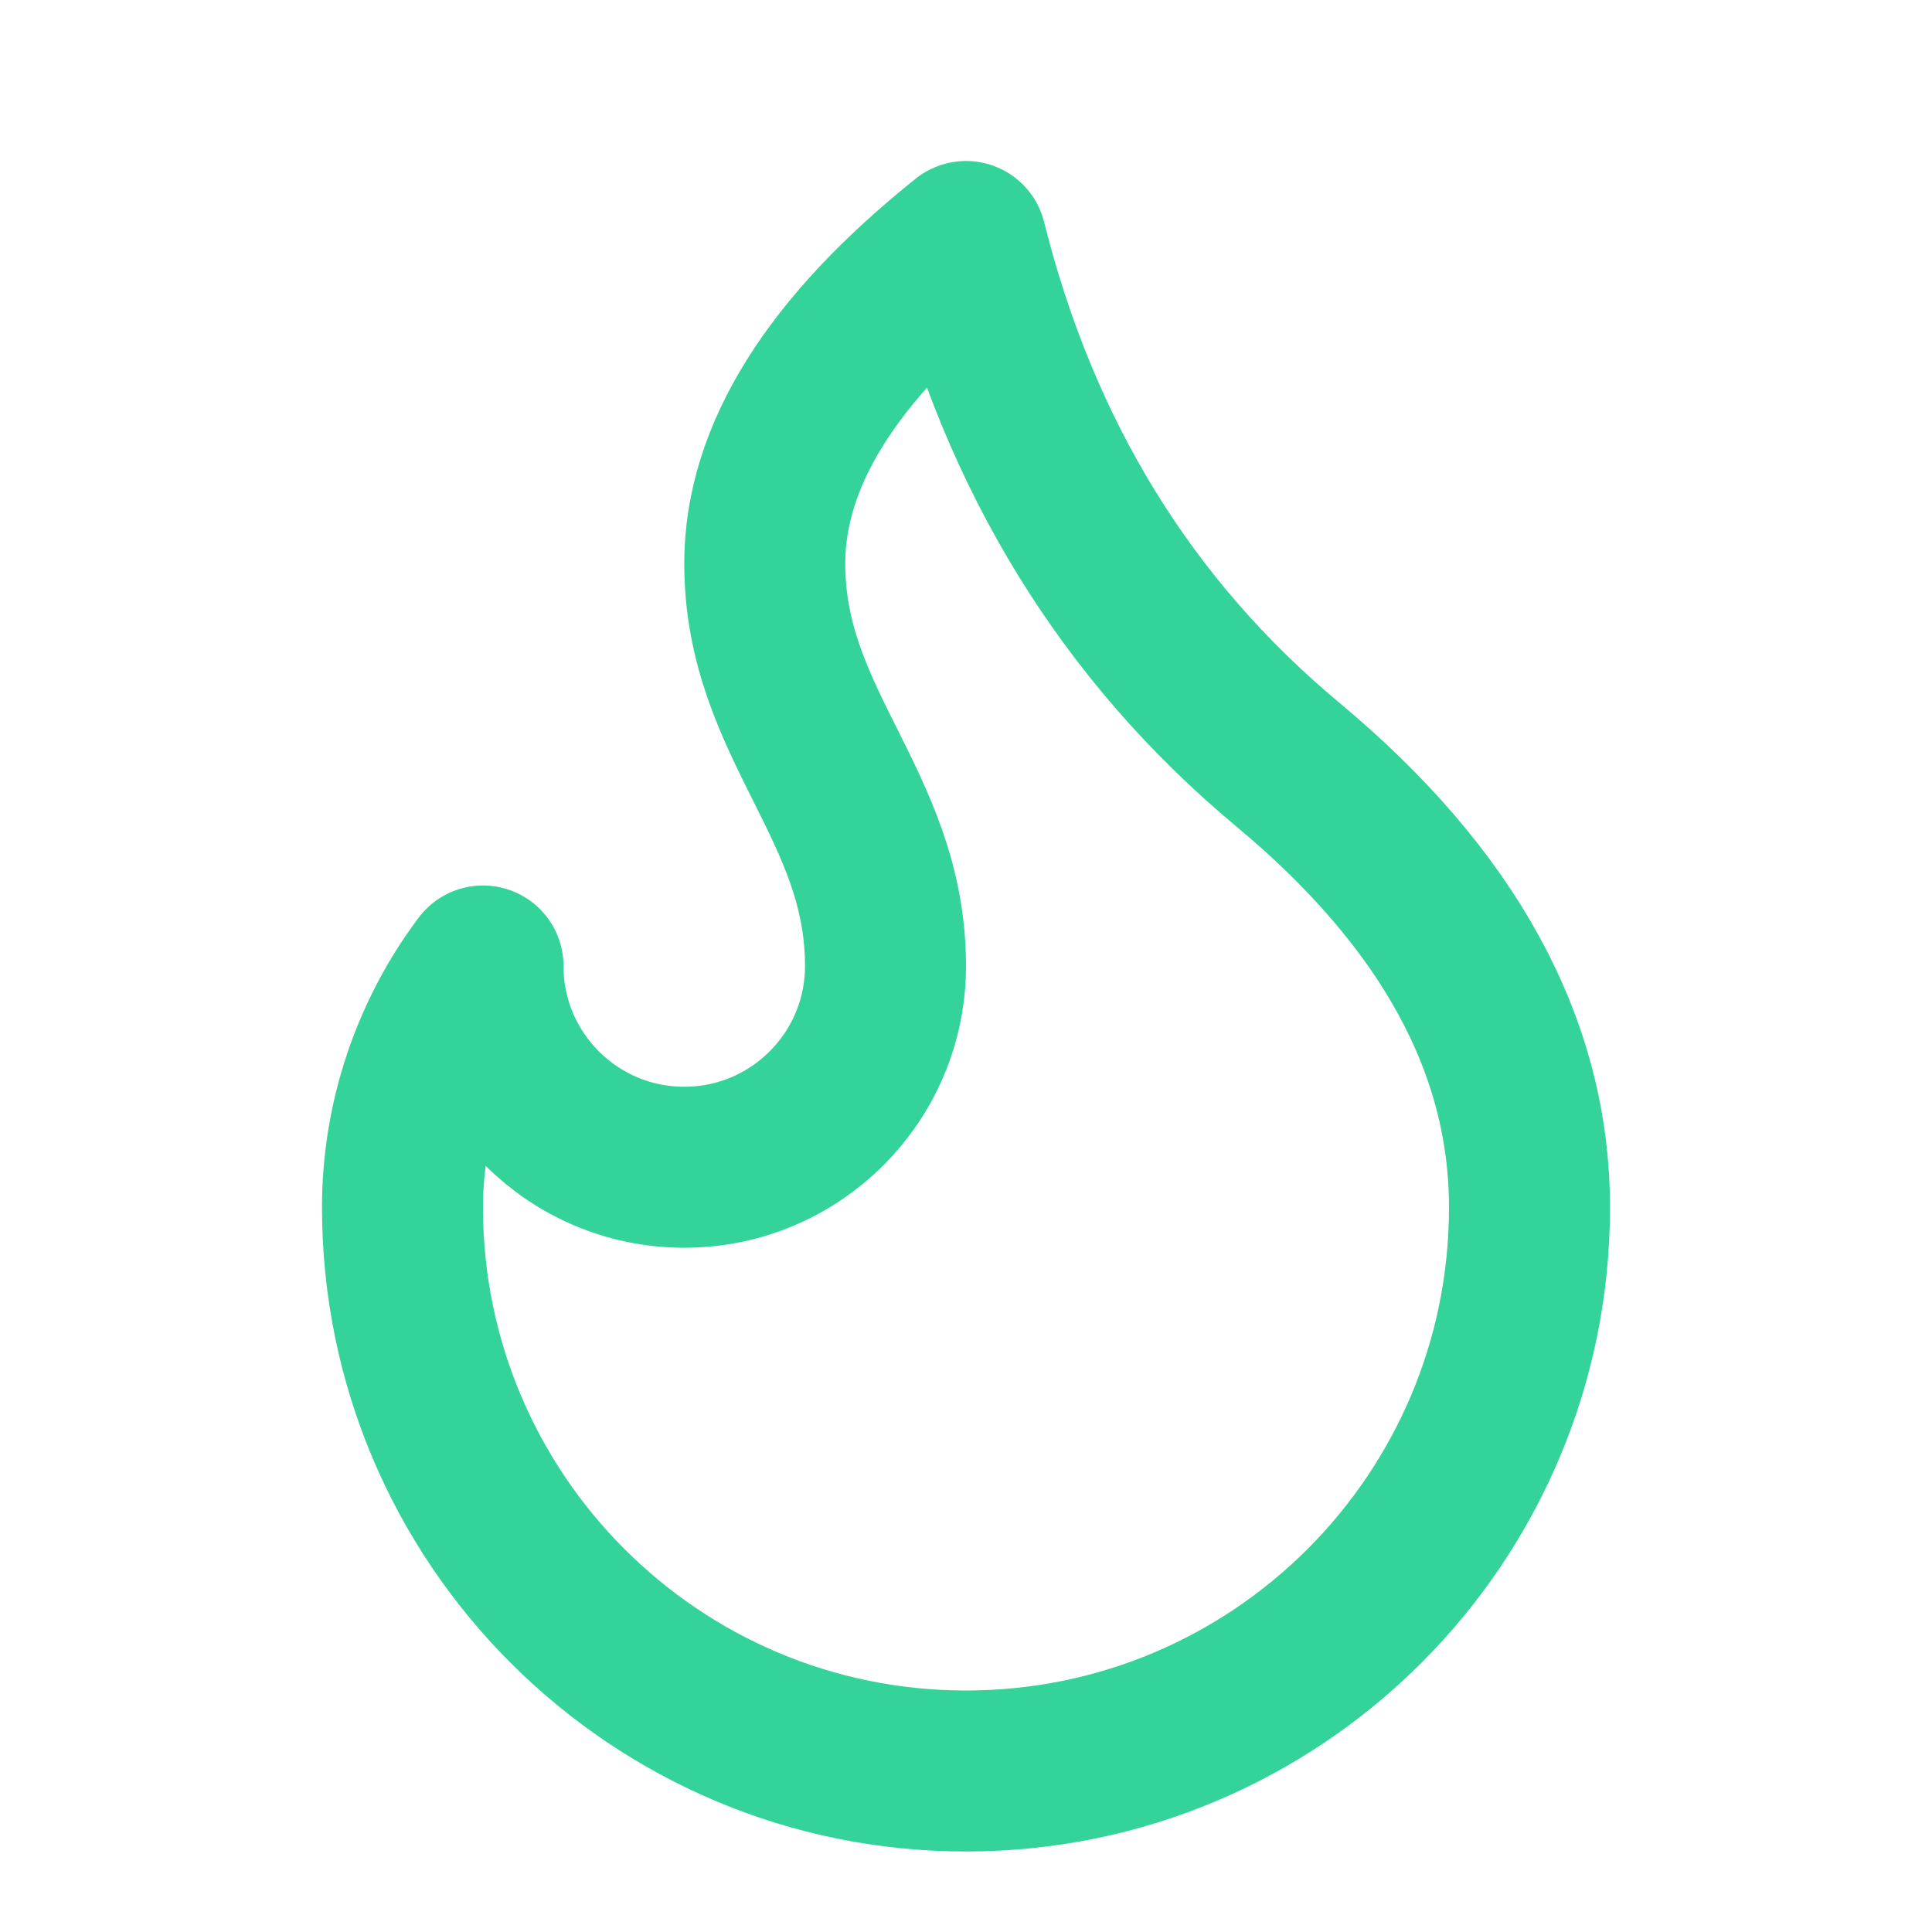
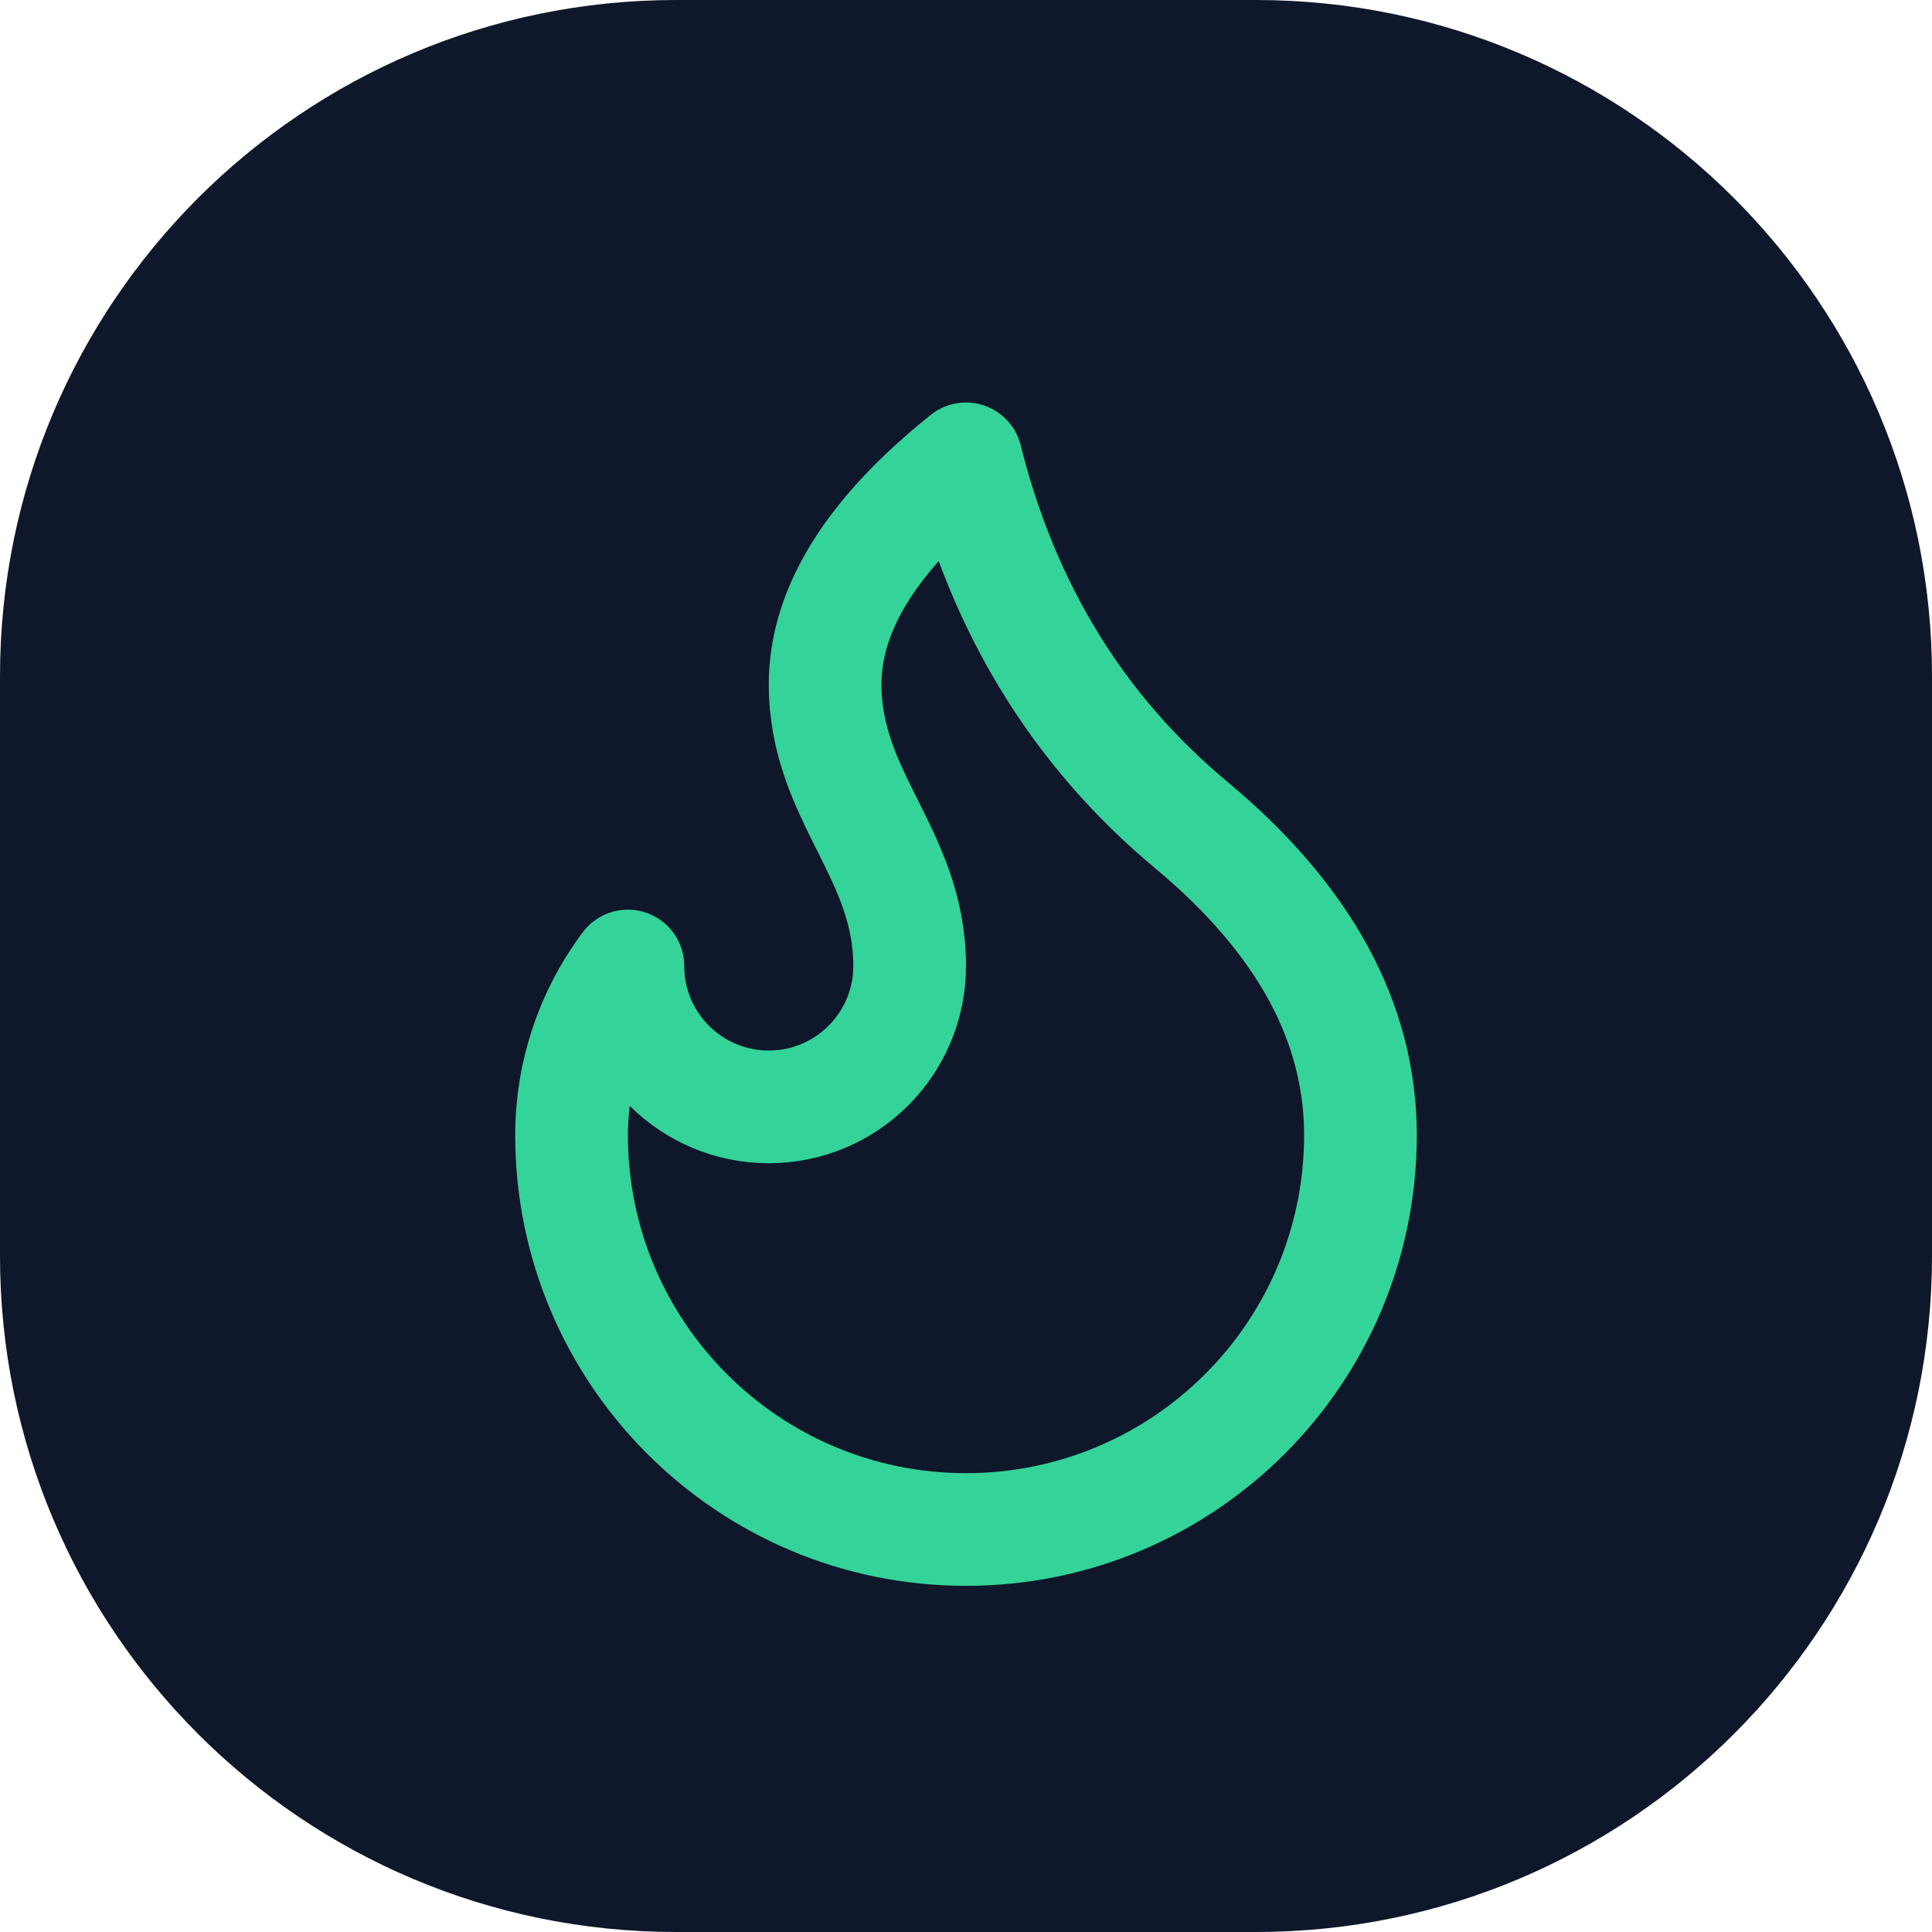
- <svg xmlns="http://www.w3.org/2000/svg" version="1.1" width="24" height="24">
-   <svg version="1.1" width="24" height="24">
-     <svg width="24" height="24" viewBox="0 0 24 24" fill="none" stroke="#34d399" stroke-width="2" stroke-linecap="round" stroke-linejoin="round" class="lucide lucide-flame-icon lucide-flame">
-       <path d="M12 3q1 4 4 6.5t3 5.5a1 1 0 0 1-14 0 5 5 0 0 1 1-3 1 1 0 0 0 5 0c0-2-1.5-3-1.5-5q0-2 2.5-4" />
-     </svg>
-   </svg>
-   <style>@media (prefers-color-scheme: light) { :root { filter: none; } }
- @media (prefers-color-scheme: dark) { :root { filter: none; } }
- </style>
+ <svg xmlns="http://www.w3.org/2000/svg" version="1.1" width="1000" height="1000">
+   <g clip-path="url(#SvgjsClipPath1011)">
+     <rect width="1000" height="1000" fill="#0f172a" />
+     <g transform="matrix(29.16667,0,0,29.16667,150,150)">
+       <svg version="1.1" width="24" height="24">
+         <svg width="24" height="24" viewBox="0 0 24 24" fill="none" stroke="#34d399" stroke-width="2" stroke-linecap="round" stroke-linejoin="round" class="lucide lucide-flame-icon lucide-flame">
+           <path d="M12 3q1 4 4 6.5t3 5.5a1 1 0 0 1-14 0 5 5 0 0 1 1-3 1 1 0 0 0 5 0c0-2-1.5-3-1.5-5q0-2 2.5-4" />
+         </svg>
+       </svg>
+     </g>
+   </g>
+   <defs>
+     <clipPath id="SvgjsClipPath1011">
+       <rect width="1000" height="1000" x="0" y="0" rx="350" ry="350" />
+     </clipPath>
+   </defs>
</svg>
